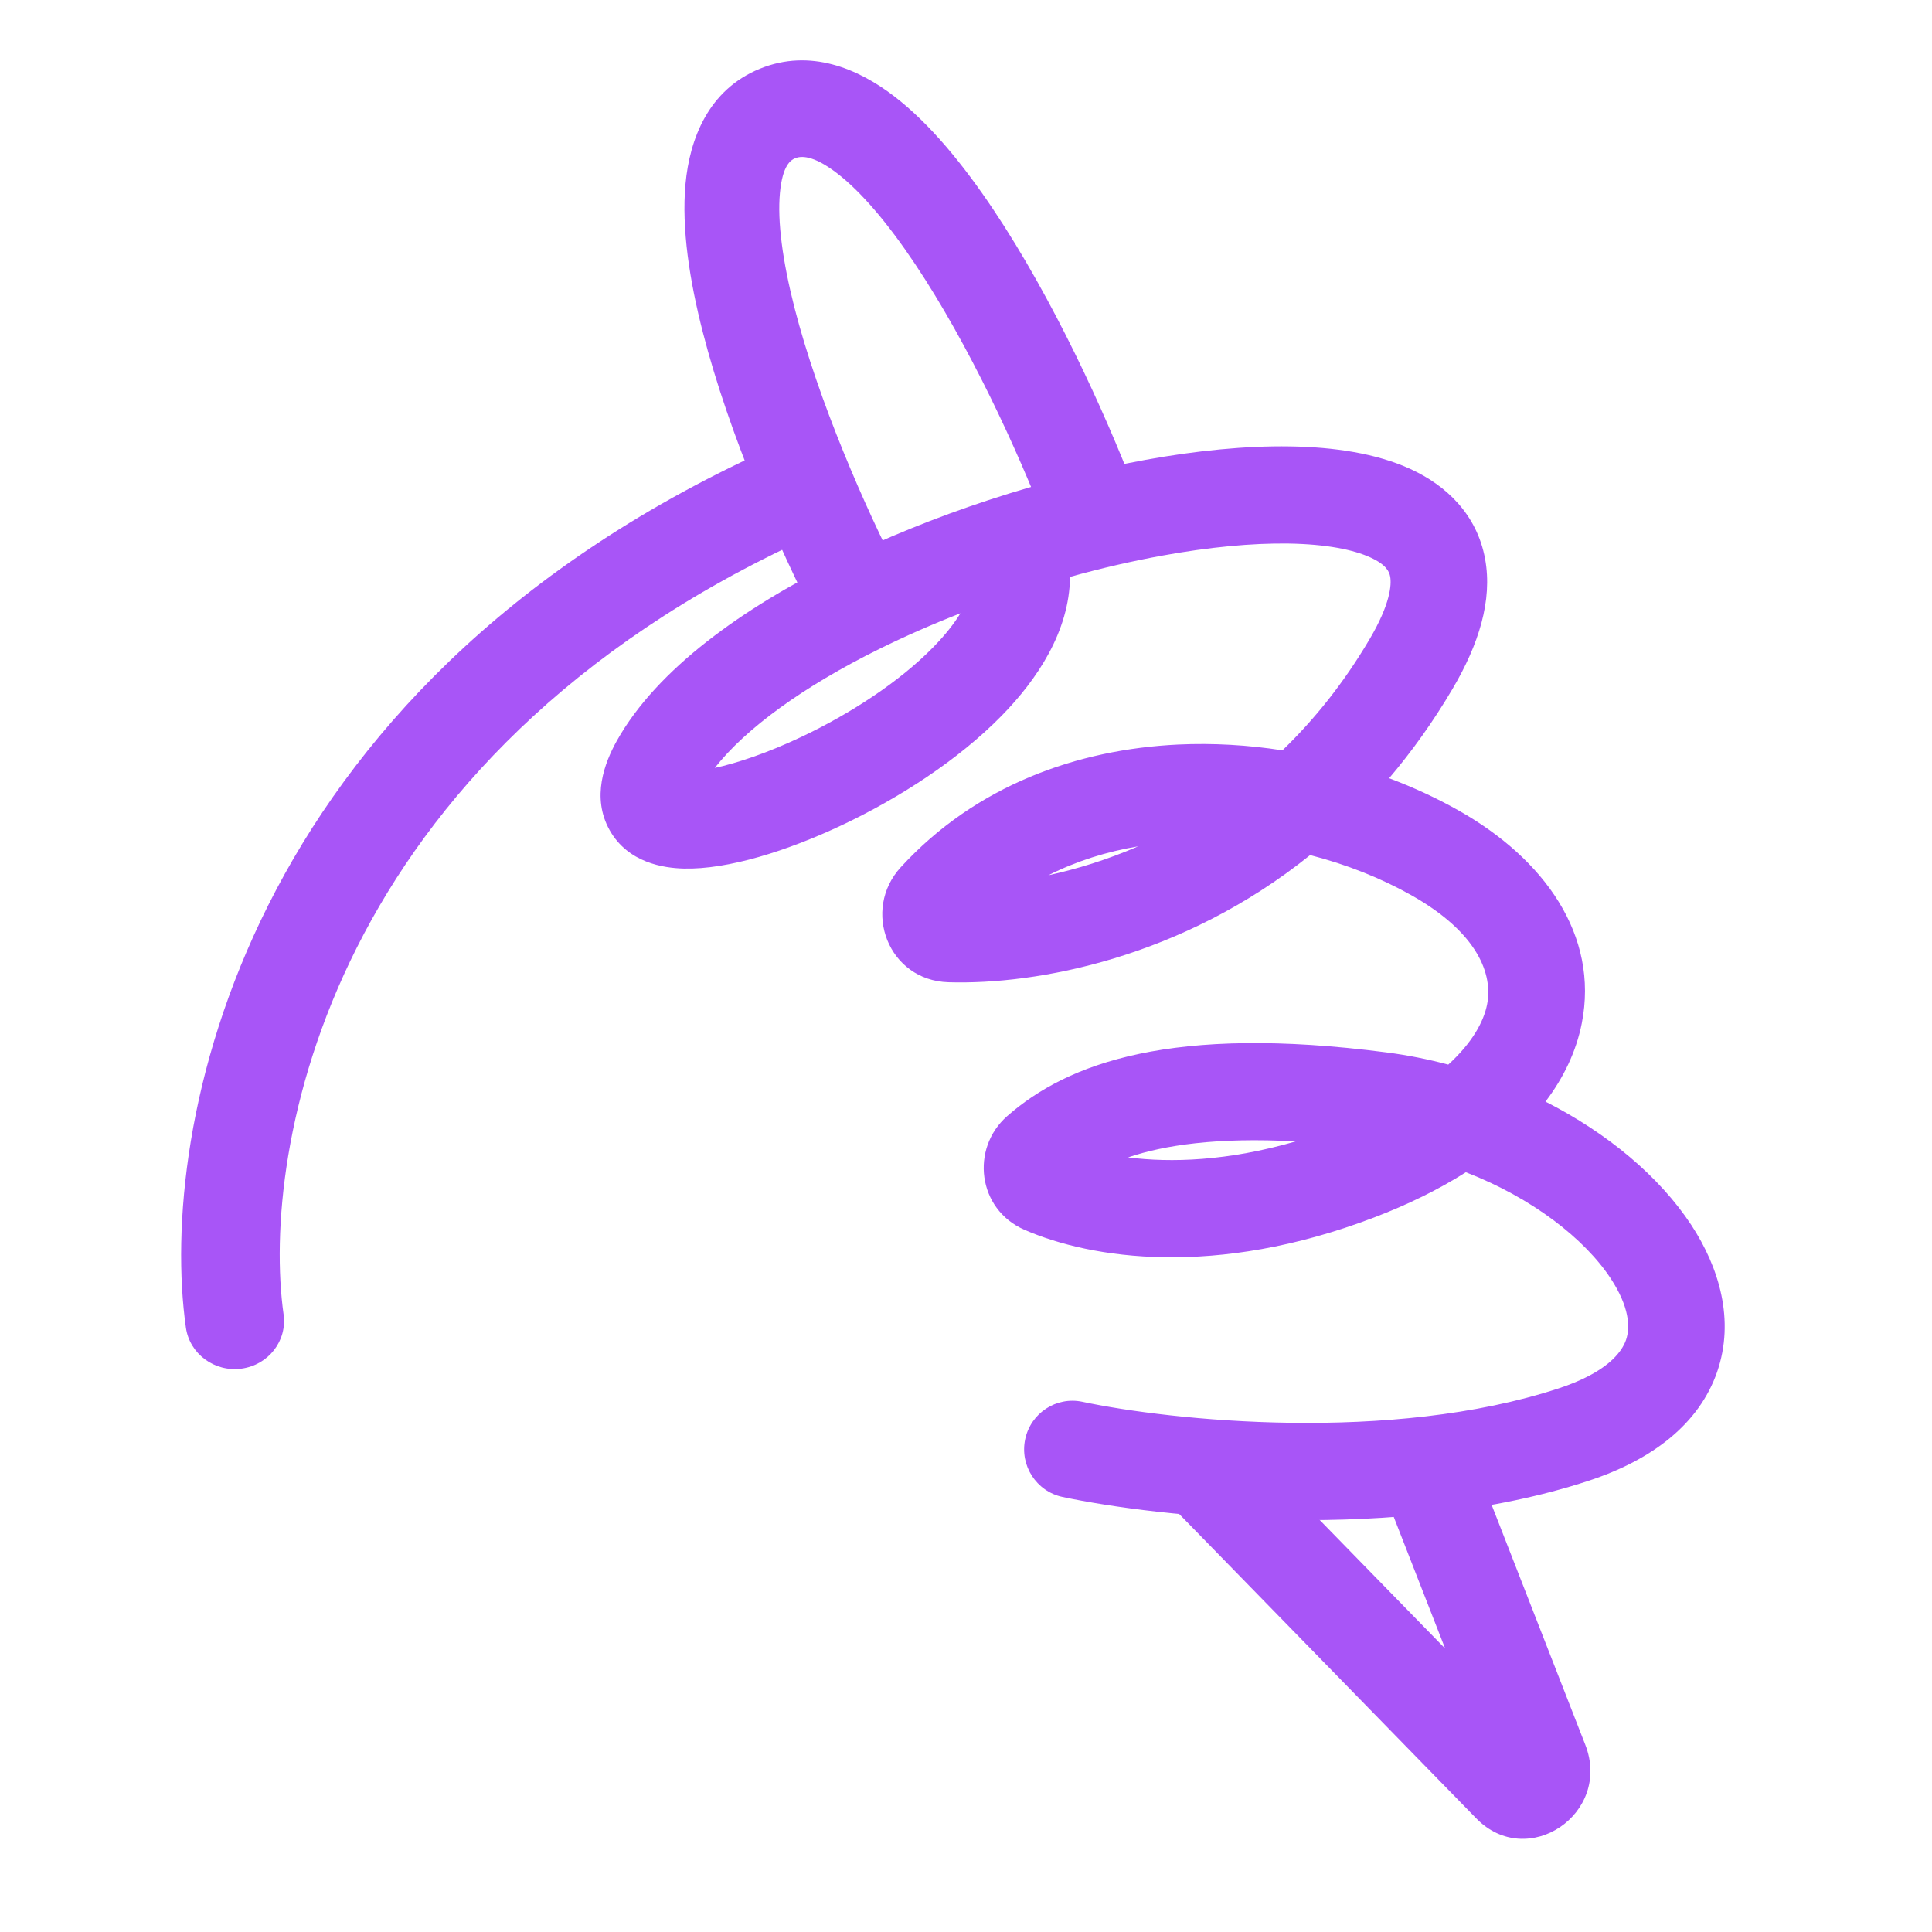
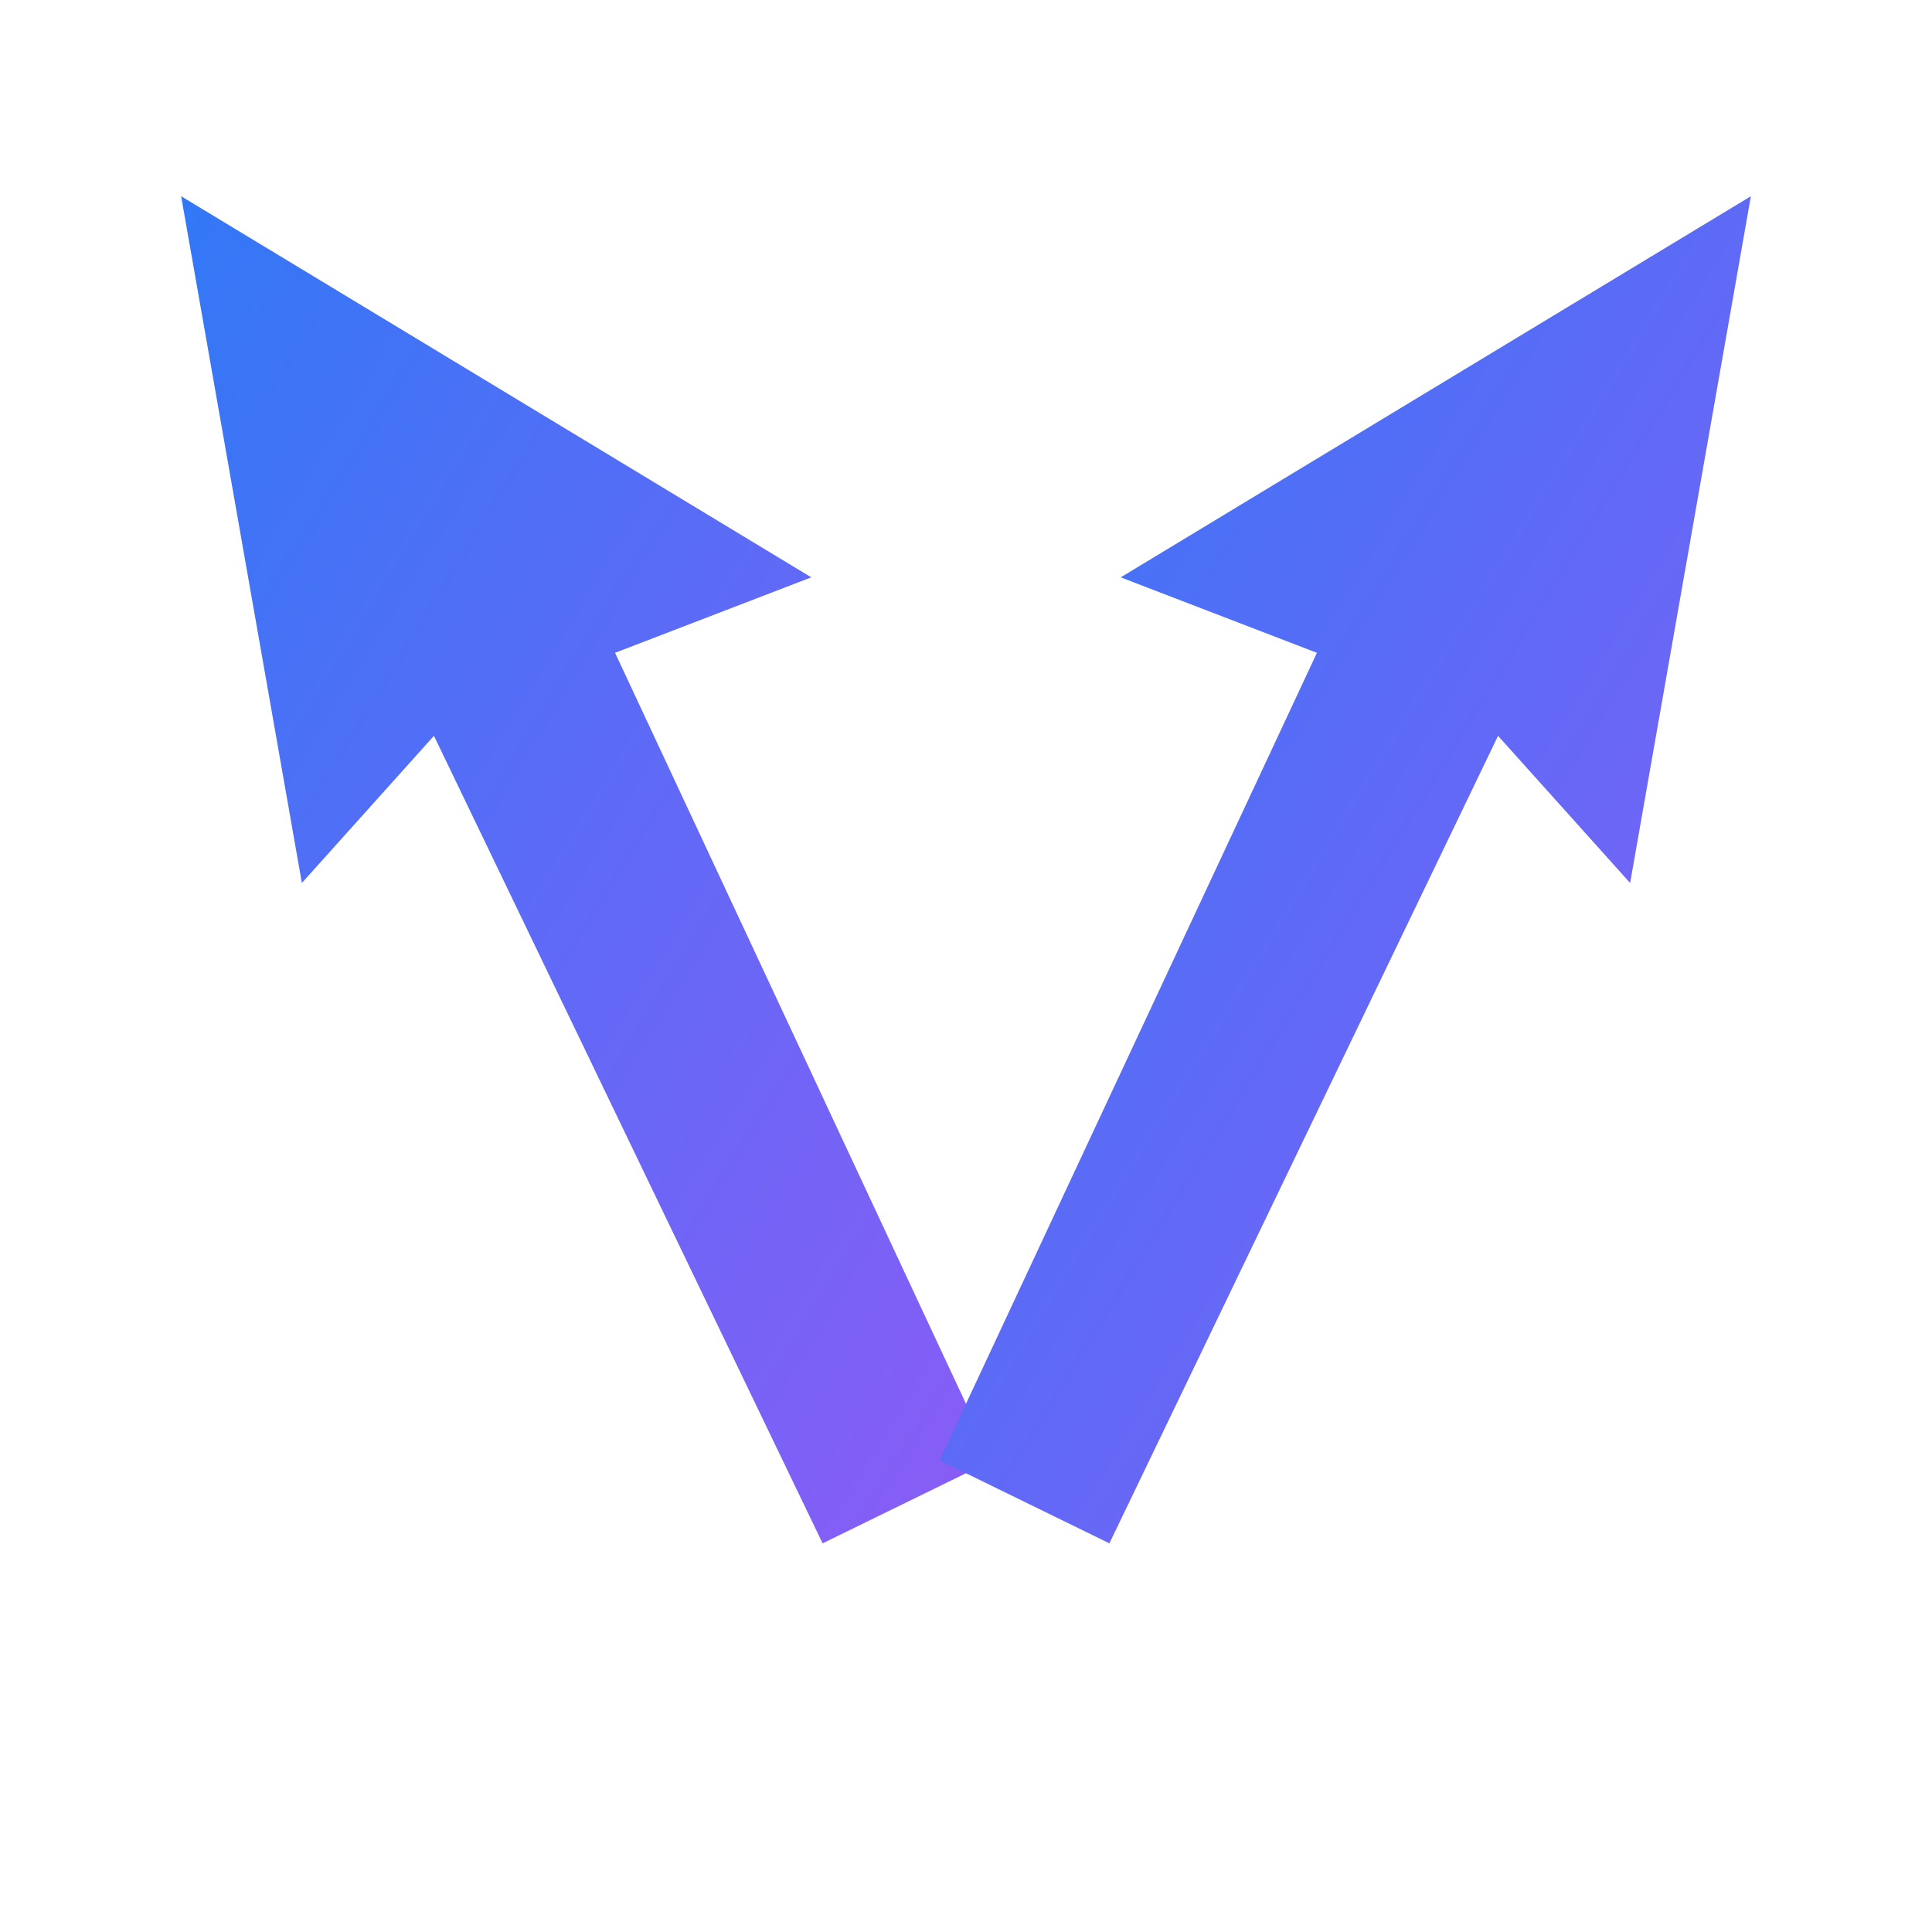
- <svg xmlns="http://www.w3.org/2000/svg" width="32" height="32" viewBox="-3 -1 32 32" fill="none">
-   <g fill="#A855F7">
-     <path d="M21.352 23.018C21.19 22.604 20.731 22.402 20.327 22.568C19.922 22.734 19.726 23.204 19.887 23.618L20.936 26.305L17.464 22.747C17.156 22.431 16.657 22.431 16.349 22.747C16.041 23.062 16.041 23.574 16.349 23.89L21.451 29.118C22.3 29.988 23.703 29.04 23.257 27.898L21.352 23.018Z" />
-     <path d="M10.761 6.852C10.569 6.453 10.083 6.281 9.674 6.468C0.985 10.436 -0.383 17.717 0.079 20.988C0.14 21.424 0.552 21.729 0.999 21.669C1.447 21.609 1.759 21.207 1.697 20.77C1.318 18.08 2.425 11.539 10.367 7.913C10.776 7.726 10.952 7.251 10.761 6.852Z" />
-     <path d="M18.369 6.394C17.634 6.382 16.815 6.464 15.971 6.617C14.286 6.923 12.436 7.523 10.857 8.305C9.313 9.069 7.883 10.077 7.216 11.271C7.015 11.631 6.792 12.207 7.098 12.751C7.403 13.293 7.996 13.378 8.324 13.386C9.057 13.405 10.044 13.093 10.951 12.664C11.883 12.223 12.868 11.593 13.592 10.853C14.176 10.257 14.713 9.458 14.723 8.555C15.24 8.411 15.756 8.292 16.254 8.202C17.024 8.062 17.738 7.994 18.344 8.003C18.963 8.013 19.415 8.103 19.7 8.234C19.964 8.355 20.011 8.47 20.026 8.551C20.05 8.683 20.029 9.002 19.687 9.583C19.256 10.315 18.764 10.924 18.241 11.428C17.673 11.339 17.091 11.305 16.512 11.332C14.854 11.411 13.167 12.002 11.92 13.364C11.27 14.072 11.71 15.239 12.709 15.269C14.173 15.313 16.58 14.868 18.7 13.163C19.305 13.318 19.876 13.546 20.377 13.828C21.488 14.454 21.728 15.146 21.631 15.636C21.575 15.922 21.384 16.272 20.988 16.633C20.654 16.544 20.312 16.476 19.964 16.431C16.417 15.971 14.686 16.603 13.681 17.487C13.073 18.022 13.189 19.029 13.968 19.369C15.076 19.852 17.132 20.166 19.752 19.168C20.32 18.952 20.832 18.7 21.279 18.416C22.382 18.843 23.249 19.521 23.68 20.178C23.983 20.64 24.006 20.979 23.932 21.193C23.86 21.401 23.61 21.736 22.813 21.997C20.038 22.907 16.4 22.531 14.927 22.218C14.495 22.127 14.071 22.405 13.98 22.84C13.889 23.275 14.166 23.702 14.598 23.794C16.182 24.13 20.144 24.565 23.307 23.528C24.365 23.182 25.142 22.586 25.441 21.723C25.737 20.866 25.475 19.995 25.013 19.29C24.492 18.497 23.637 17.774 22.598 17.246C22.901 16.847 23.107 16.414 23.199 15.95C23.487 14.494 22.58 13.225 21.157 12.423C20.798 12.22 20.412 12.041 20.008 11.89C20.382 11.45 20.737 10.956 21.062 10.404C21.489 9.678 21.724 8.947 21.598 8.258C21.462 7.518 20.953 7.04 20.363 6.769C19.794 6.508 19.093 6.405 18.369 6.394ZM15.684 18.17C16.276 17.969 17.148 17.834 18.462 17.905C17.332 18.233 16.392 18.26 15.684 18.17ZM15.852 13.018C15.337 13.241 14.833 13.395 14.365 13.497C14.826 13.263 15.328 13.106 15.852 13.018ZM12.908 9.158C12.803 9.329 12.656 9.517 12.455 9.722C11.9 10.289 11.089 10.82 10.272 11.206C9.716 11.469 9.216 11.638 8.839 11.719C9.353 11.064 10.305 10.372 11.561 9.75C11.99 9.538 12.443 9.339 12.908 9.158Z" />
-     <path d="M11.806 0.591C11.214 0.138 10.422 -0.202 9.587 0.138C8.732 0.486 8.423 1.301 8.354 2.047C8.286 2.79 8.424 3.656 8.64 4.499C9.076 6.201 9.904 8.085 10.53 9.298C10.731 9.689 11.206 9.84 11.59 9.635C11.974 9.43 12.122 8.947 11.921 8.557C11.325 7.402 10.554 5.637 10.159 4.096C9.96 3.317 9.875 2.663 9.918 2.197C9.961 1.733 10.1 1.65 10.17 1.621C10.261 1.584 10.459 1.559 10.862 1.868C11.258 2.171 11.701 2.691 12.154 3.369C13.052 4.712 13.858 6.467 14.323 7.677C14.481 8.088 14.936 8.291 15.34 8.13C15.744 7.97 15.944 7.506 15.786 7.096C15.297 5.822 14.441 3.948 13.452 2.47C12.962 1.737 12.405 1.049 11.806 0.591Z" />
+ <svg xmlns="http://www.w3.org/2000/svg" viewBox="0 0 512 512">
+   <defs>
+     <linearGradient id="brand" x1="0" y1="0" x2="1" y2="1">
+       <stop stop-color="#3278F6" />
+       <stop offset="1" stop-color="#8B5CF6" />
+     </linearGradient>
+   </defs>
+   <g fill="url(#brand)">
+     <path d="M48 52 L215 153 L163 173 L263 387 L218 409 L115 195 L80 234 Z" />
+     <path d="M464 52 L297 153 L349 173 L249 387 L294 409 L397 195 L432 234 Z" />
  </g>
</svg>
